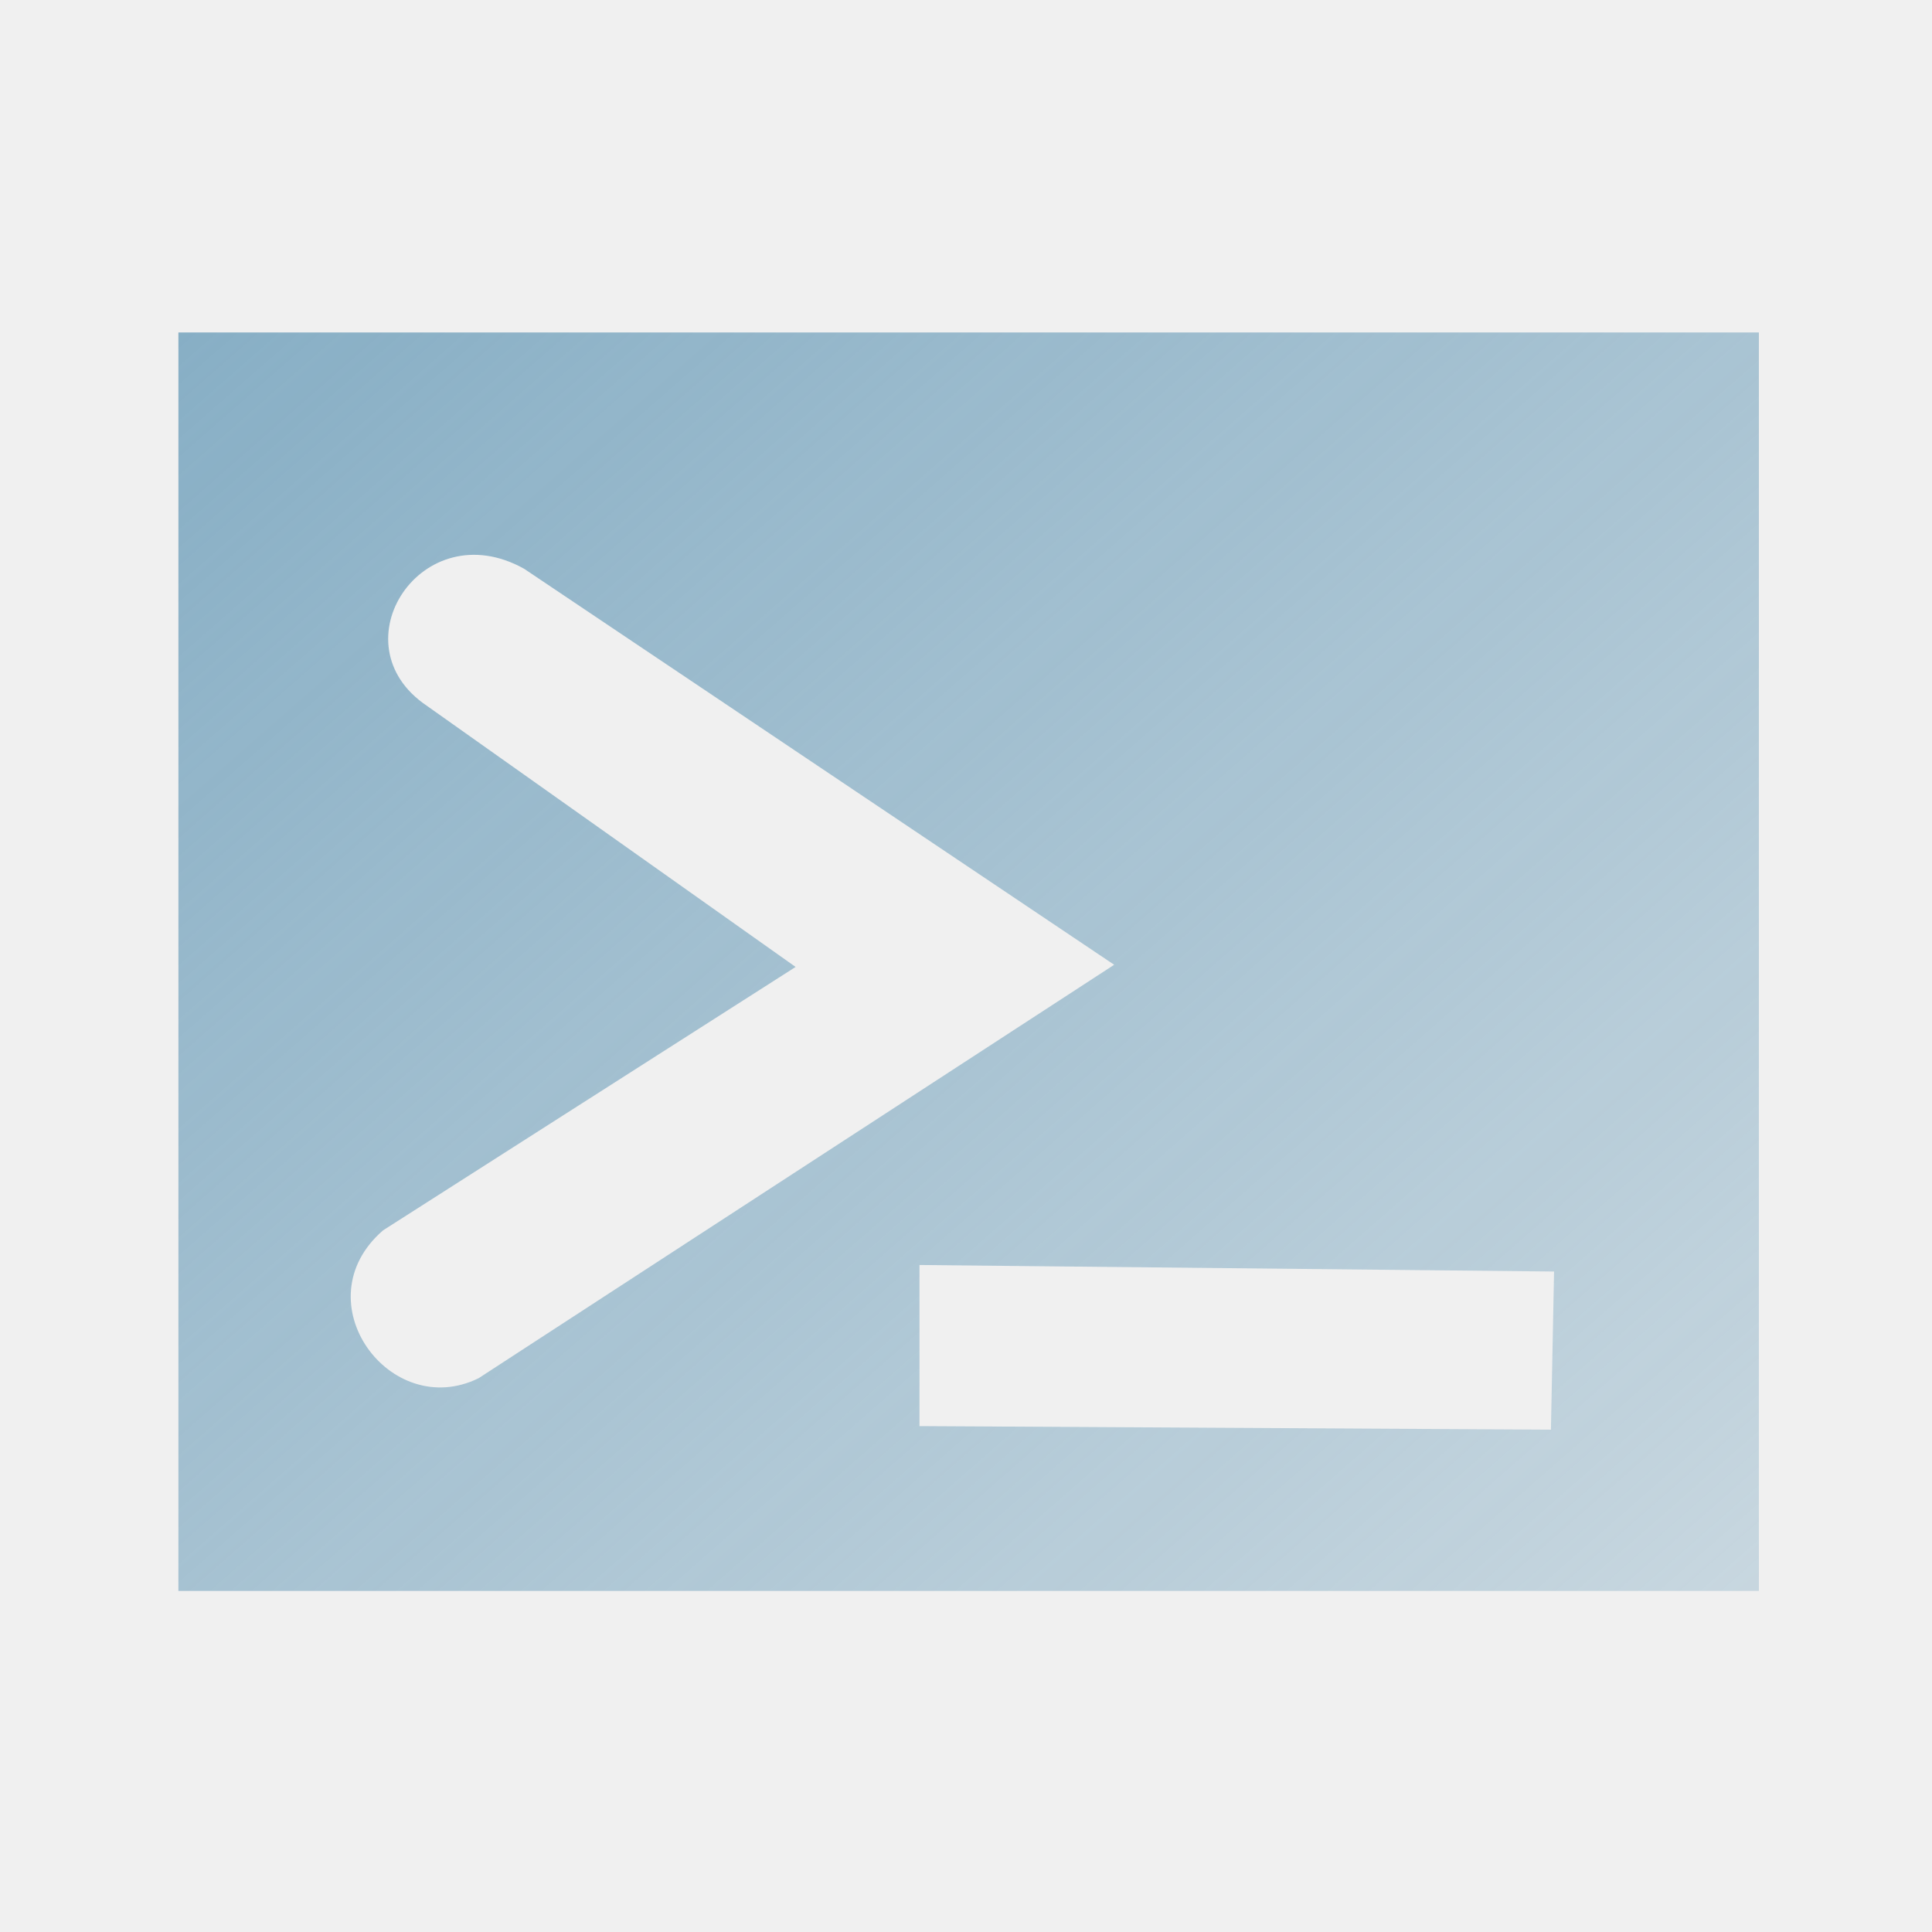
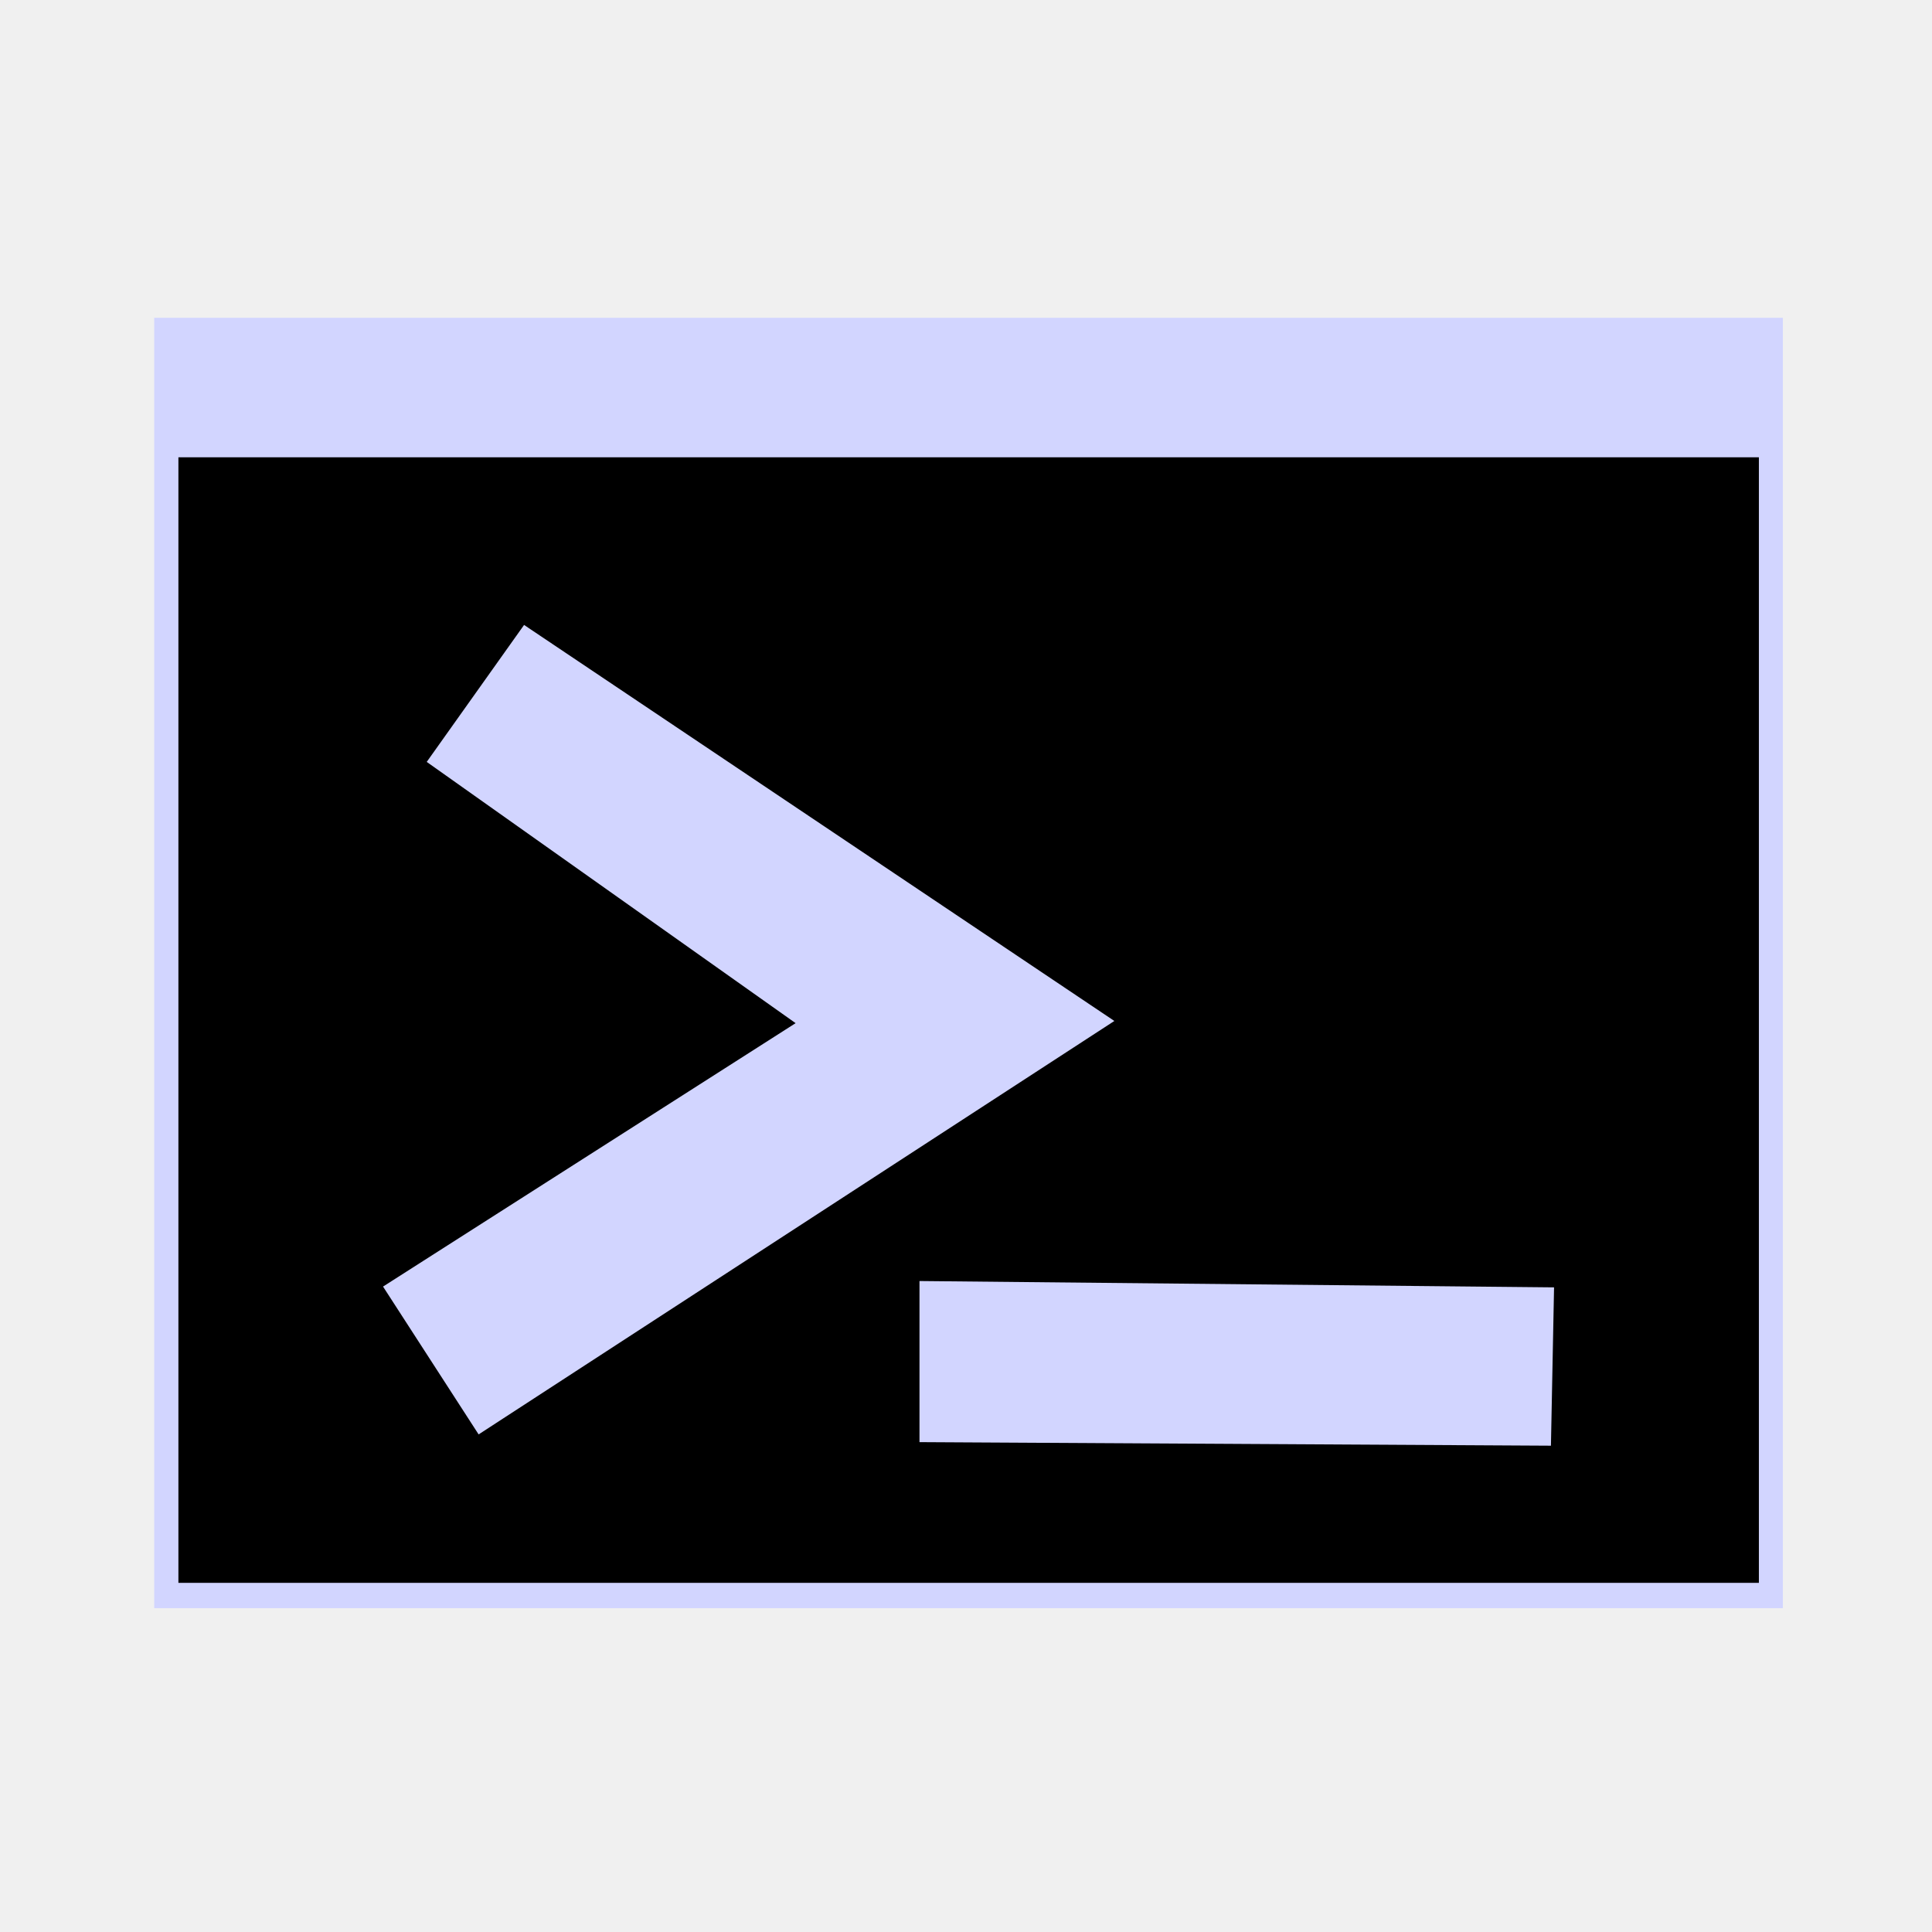
- <svg xmlns="http://www.w3.org/2000/svg" xmlns:xlink="http://www.w3.org/1999/xlink" viewBox="0 0 15 15" version="1.1" id="svg9512">
-   <defs id="defs9516">
-     <linearGradient id="linearGradient1885">
-       <stop style="stop-color:#80aac2;stop-opacity:1;" offset="0" id="stop1881" />
-       <stop style="stop-color:#80aac2;stop-opacity:0;" offset="1" id="stop1883" />
-     </linearGradient>
-     <linearGradient xlink:href="#linearGradient1885" id="linearGradient1887" x1="3.903" y1="2.399" x2="15.472" y2="15.801" gradientUnits="userSpaceOnUse" />
-   </defs>
+ <svg xmlns="http://www.w3.org/2000/svg" viewBox="0 0 15 15" version="1.1" id="svg9512">
+   <defs id="defs9516" />
  <g stroke="none" stroke-width="1" fill="none" fill-rule="evenodd" id="g9510" transform="matrix(0.9979806,0,0,0.9979806,0.0016538,0.09175148)" style="display:inline;fill:#a1a1a1;fill-opacity:1">
    <g transform="matrix(1.5176,0,0,1.5397,-4.1302,-3.9124)" fill="#ffffff" stroke-width="1" id="g9508" style="display:inline;fill:#a1a1a1;fill-opacity:1">
-       <path d="m 3.635,10.52 h 8.102 V 4.161 h -8.102 z m 3.799,-1.647 1.53e-5,0.814 3.237,0.018 0.016,-0.799 z M 8.432,7.356 5.407,5.355 C 4.883,5.067 4.44,5.736 4.908,6.047 l 1.891,1.32 -2.115,1.331 c -0.419,0.358 0.036,0.967 0.49,0.747 z" id="path9506" style="display:inline;fill:url(#linearGradient1887);fill-opacity:1;fill-rule:evenodd;stroke:none;stroke-width:1;stroke-miterlimit:4;stroke-dasharray:none;stroke-opacity:0.496" />
+       <rect style="display:inline;fill:#d2d5ff;fill-opacity:1;fill-rule:evenodd;stroke-width:0.452" id="rect18171" width="8.349" height="6.52" x="3.511" y="4.087" />
+       <path d="m 3.635,10.479 h 8.102 V 4.792 h -8.102 z m 3.799,-1.525 1.53e-5,0.814 3.237,0.018 0.016,-0.8 z m 0.999,-1.314 -3.026,-2.001 -0.499,0.692 1.891,1.32 -2.115,1.331 0.49,0.747 z" id="path9506" style="display:inline;fill:#000000;fill-opacity:1;fill-rule:evenodd;stroke:none;stroke-width:1;stroke-miterlimit:4;stroke-dasharray:none;stroke-opacity:0.496" />
    </g>
  </g>
-   <path d="M 1.573,12.203 H 13.468 V 2.731 H 1.573 Z" style="display:inline;fill:none;fill-opacity:0;fill-rule:evenodd;stroke:none;stroke-width:0.944;stroke-miterlimit:4;stroke-dasharray:none;stroke-opacity:0.496" id="path21867" />
</svg>
